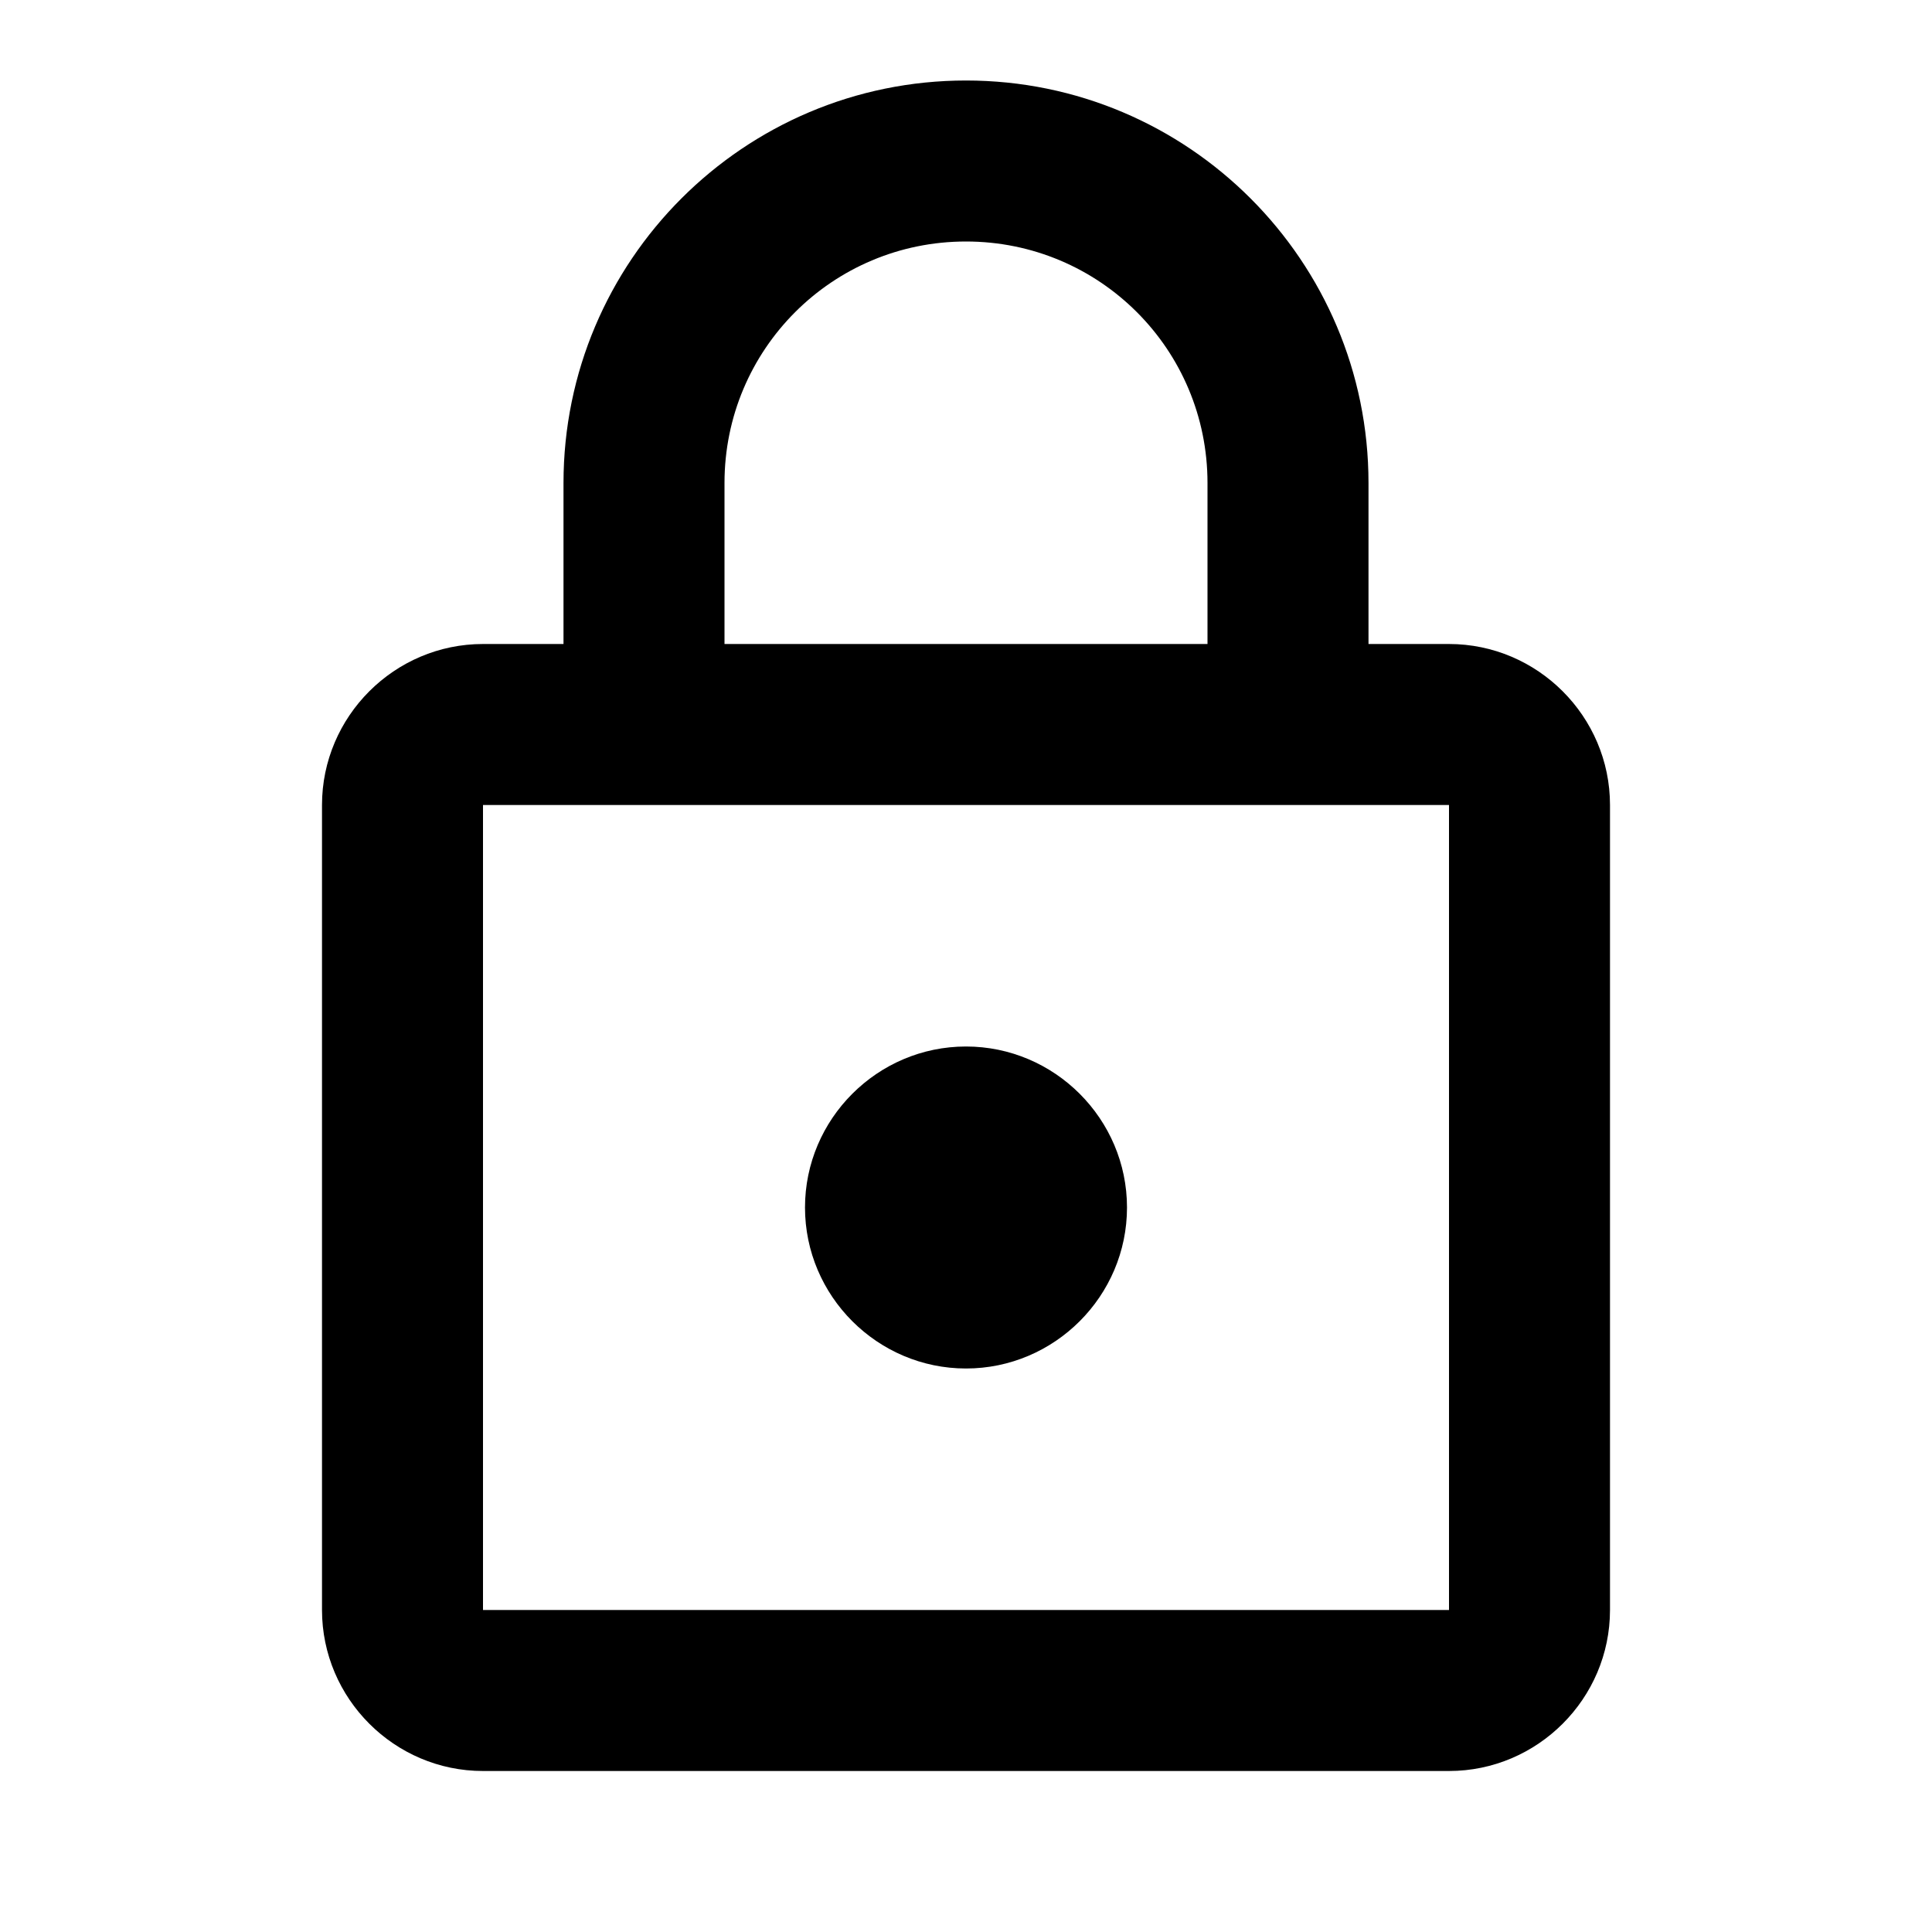
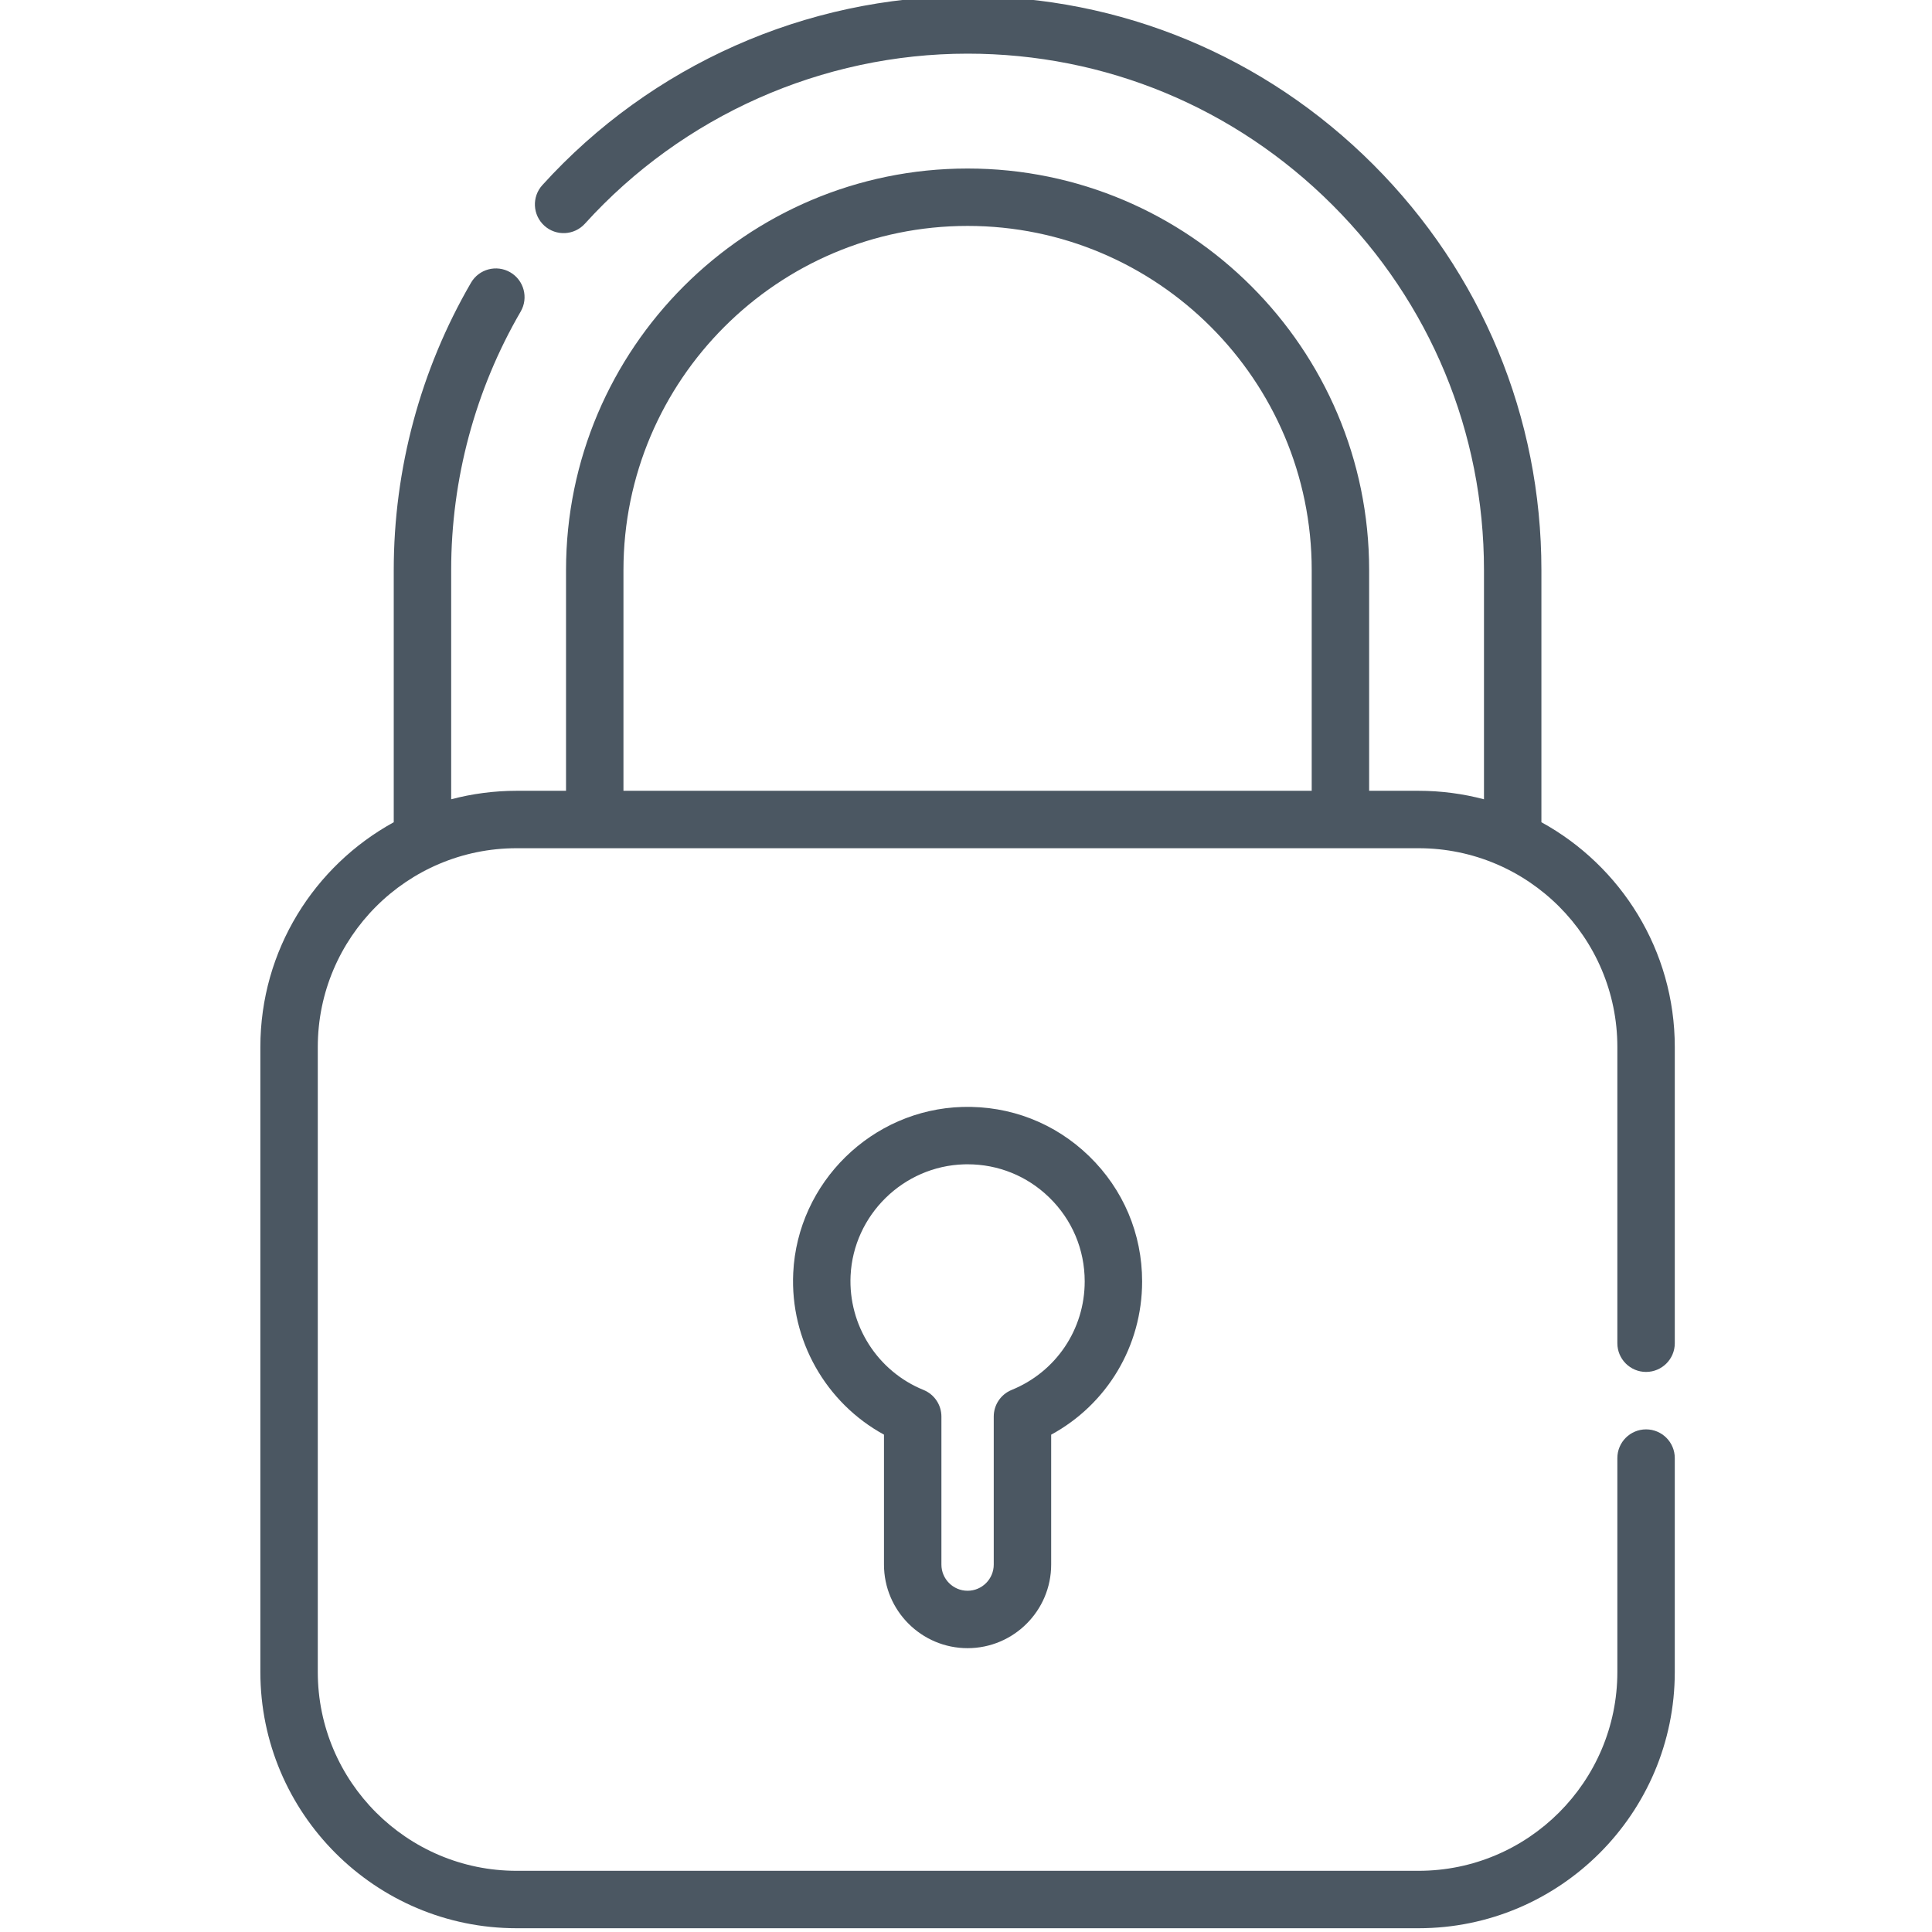
- <svg xmlns="http://www.w3.org/2000/svg" width="24" height="24" viewBox="0 0 24 24">
-   <g fill="none">
-     <path d="M0 0h24v24H0V0z" />
-     <path opacity=".87" d="M0 0h24v24H0V0z" />
+ <svg xmlns="http://www.w3.org/2000/svg" height="512px" viewBox="-68 1 511 511.999" width="512px">
+   <g>
+     <path d="m187.918 437.781c12.215 0 22.152-9.938 22.152-22.152v-34.426c14.797-8.043 24.105-23.469 24.105-40.613 0-12.609-4.984-24.395-14.031-33.184-9.043-8.785-20.938-13.414-33.598-13.055-23.992.695-43.688 20.012-44.832 43.977-.852 17.84 8.648 34.457 24.051 42.867v34.434c0 12.215 9.938 22.152 22.152 22.152zm-31.004-98.727c.77-16.07 13.98-29.023 30.074-29.492.312-.008.621-.012.934-.012 8.129 0 15.777 3.094 21.621 8.773 6.07 5.895 9.414 13.805 9.414 22.266 0 12.688-7.602 23.977-19.363 28.758-2.867 1.168-4.742 3.953-4.742 7.051v39.23c0 3.824-3.109 6.938-6.934 6.938s-6.934-3.113-6.934-6.938v-39.23c0-3.098-1.875-5.883-4.746-7.051-12.188-4.953-19.953-17.129-19.324-30.293zm0 0" data-original="#000000" class="active-path" data-old_color="#000000" fill="#4B5762" />
+     <path d="m367.727 364.574c4.203 0 7.609-3.406 7.609-7.609v-78.496c0-25.652-14.301-48.023-35.348-59.57v-66.828c0-40.562-15.836-78.734-44.586-107.484-28.766-28.754-66.934-44.586-107.484-44.586-42.801 0-83.875 18.246-112.695 50.062-2.82 3.113-2.582 7.926.531 10.75 3.113 2.82 7.926 2.582 10.75-.531 25.938-28.641 62.902-45.062 101.414-45.062 36.484 0 70.836 14.25 96.723 40.129 25.879 25.875 40.129 60.227 40.129 96.723v60.746c-5.539-1.461-11.348-2.25-17.34-2.25h-13.094v-58.496c0-58.68-47.738-106.414-106.414-106.414-58.68 0-106.418 47.734-106.418 106.414v58.496h-13.098c-5.992 0-11.805.789-17.34 2.25v-60.746c0-24.086 6.367-47.773 18.418-68.504 2.109-3.633.879-8.289-2.754-10.402-3.633-2.109-8.293-.879-10.406 2.754-13.395 23.051-20.477 49.383-20.477 76.152v66.828c-21.047 11.547-35.348 33.918-35.348 59.57v165.625c0 37.445 30.461 67.906 67.906 67.906h239.023c37.441 0 67.906-30.461 67.906-67.906v-56.688c0-4.203-3.406-7.609-7.609-7.609-4.203 0-7.609 3.406-7.609 7.609v56.688c0 29.051-23.637 52.688-52.688 52.688h-239.023c-29.051 0-52.688-23.637-52.688-52.688v-165.625c0-29.051 23.637-52.684 52.688-52.684h239.023c29.051 0 52.688 23.633 52.688 52.684v78.5c0 4.199 3.406 7.605 7.609 7.605zm-271.004-212.504c0-50.289 40.91-91.199 91.199-91.199 50.285 0 91.195 40.91 91.195 91.199v58.496h-182.395zm0 0" data-original="#000000" class="active-path" data-old_color="#000000" fill="#4B5762" />
  </g>
-   <path d="M18 8h-1V6c0-2.76-2.24-5-5-5S7 3.24 7 6v2H6c-1.1 0-2 .9-2 2v10c0 1.1.9 2 2 2h12c1.1 0 2-.9 2-2V10c0-1.1-.9-2-2-2zM9 6c0-1.66 1.34-3 3-3s3 1.34 3 3v2H9V6zm9 14H6V10h12v10zm-6-3c1.1 0 2-.9 2-2s-.9-2-2-2-2 .9-2 2 .9 2 2 2z" />
</svg>
